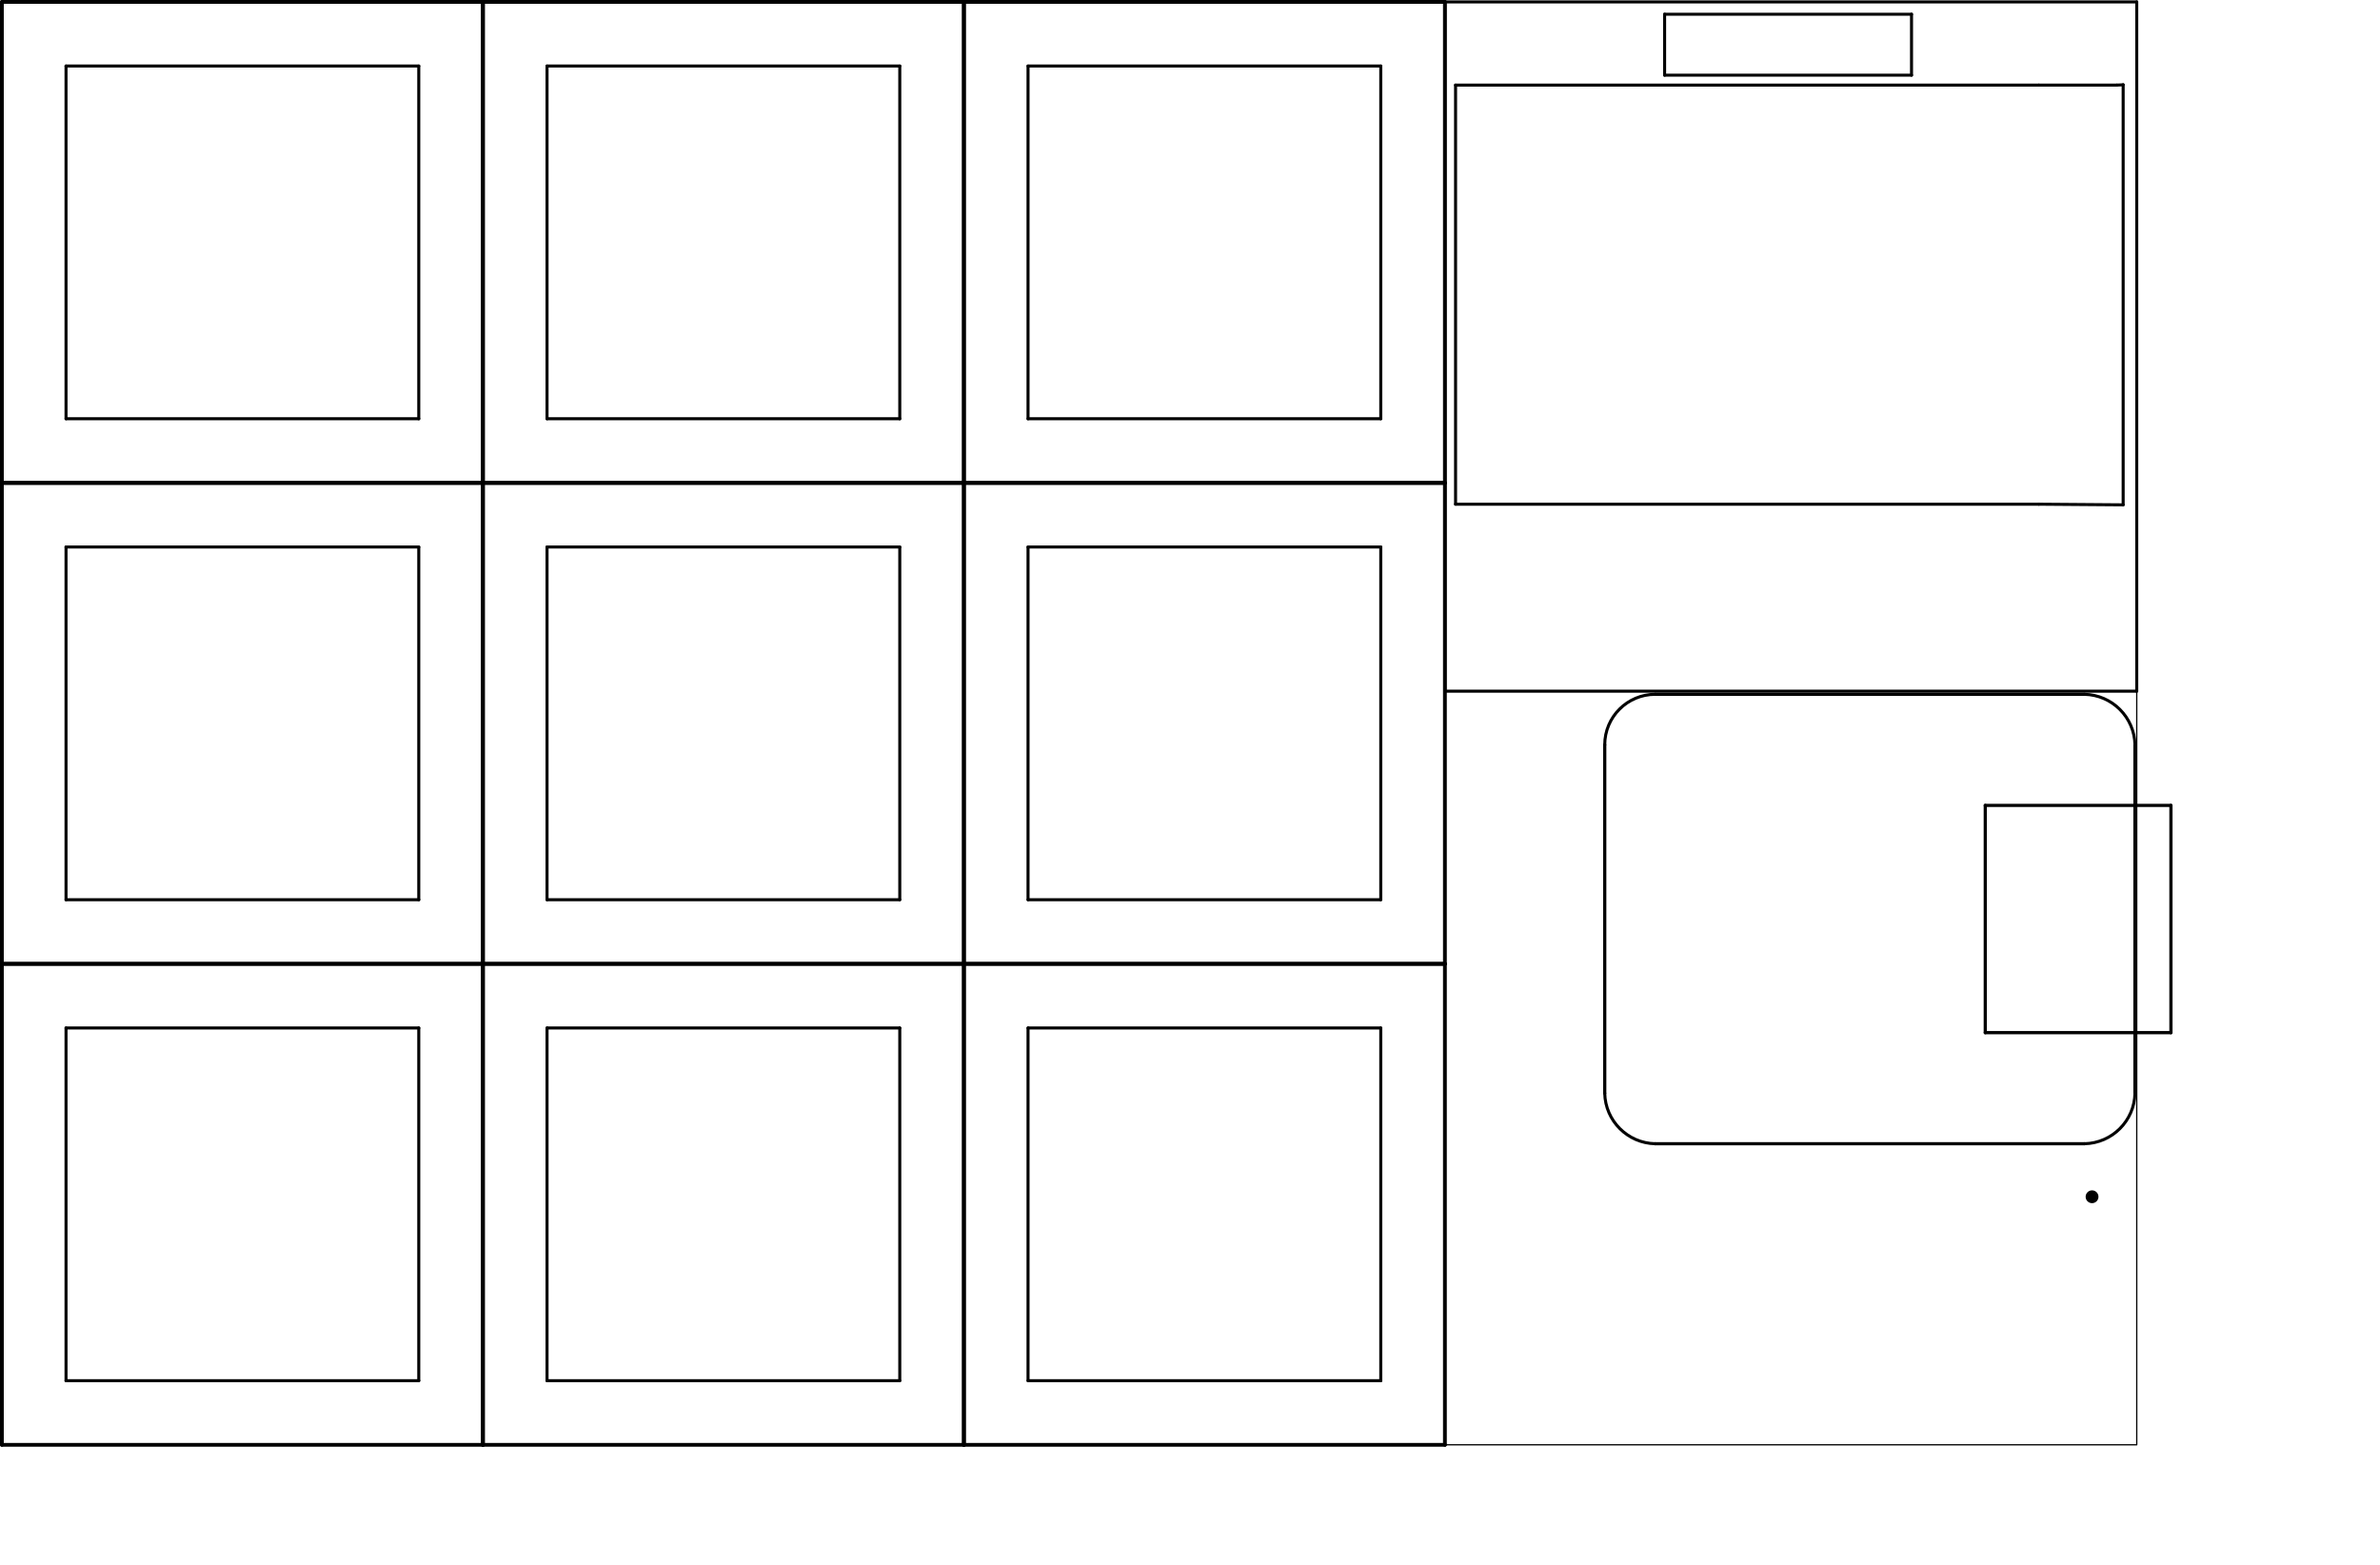
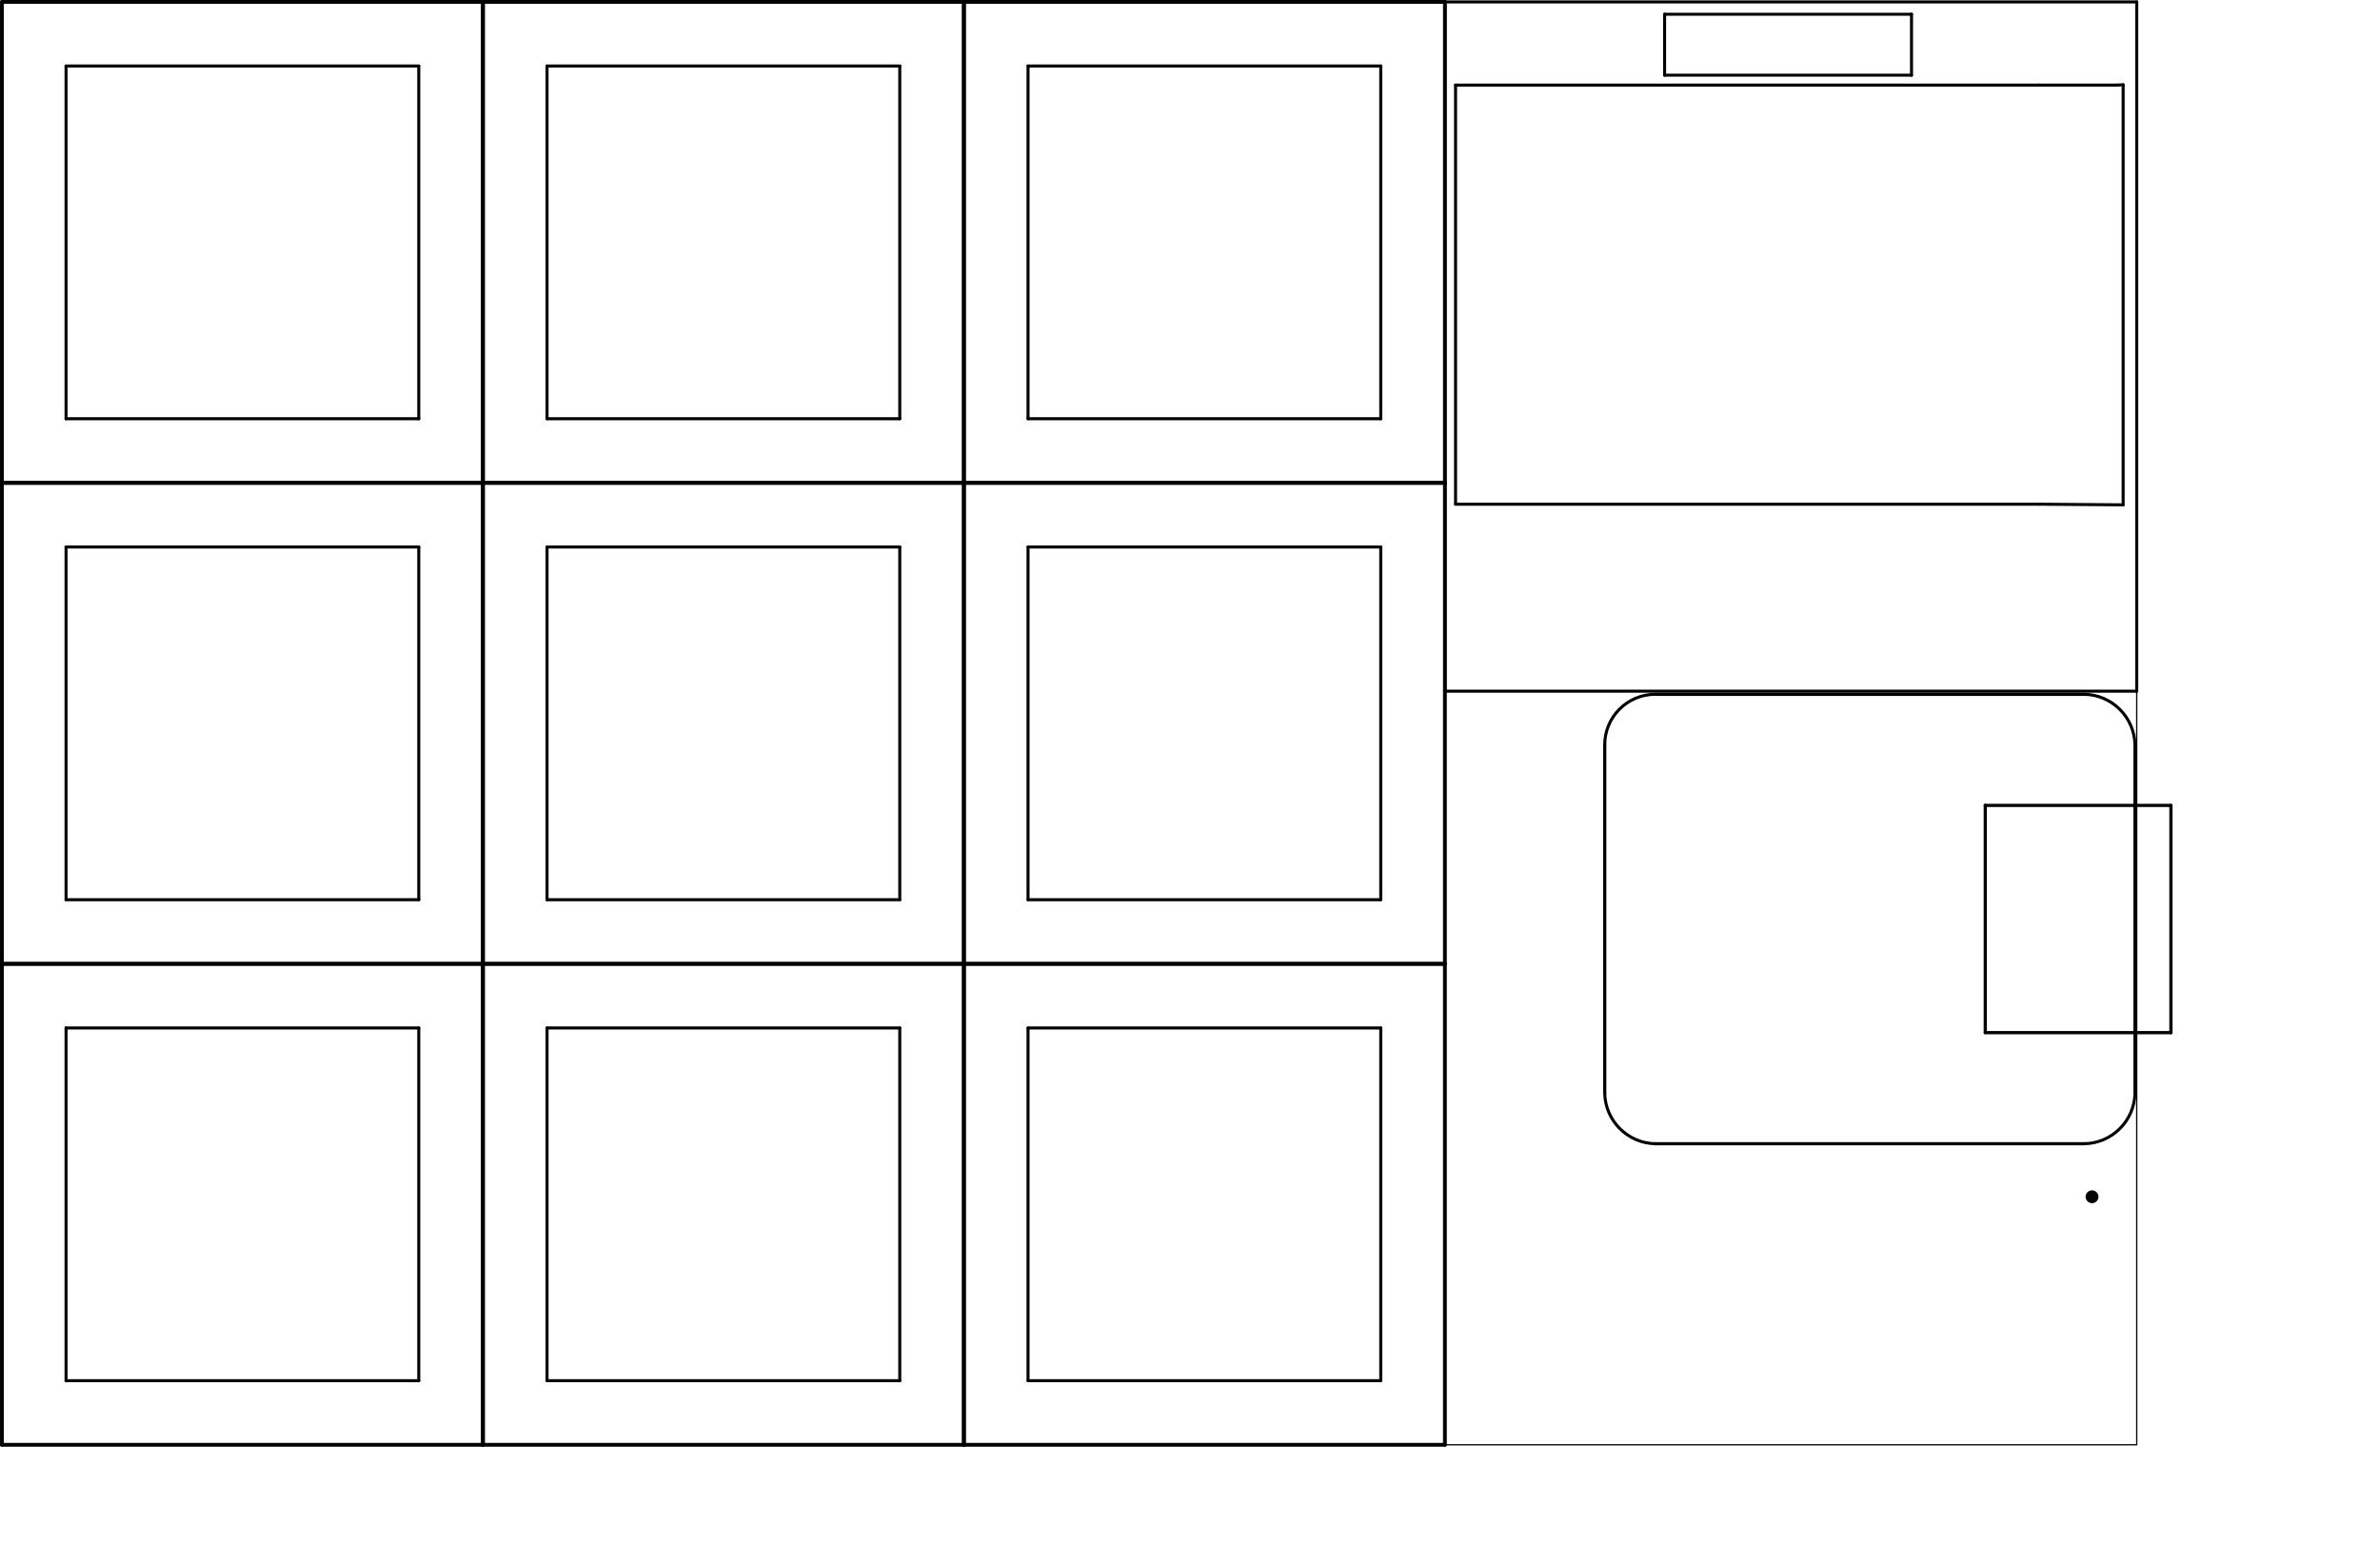
- <svg xmlns="http://www.w3.org/2000/svg" version="1.1" width="94.259mm" height="61.951mm" viewBox="0 0 94.259 61.951">
-   <g style="fill:#000000; fill-opacity:1;stroke:#000000; stroke-opacity:1; stroke-linecap:round; stroke-linejoin:round;" transform="translate(0 0) scale(1 1)">
-     <path style="fill:none;  stroke:#000000; stroke-width:0.025; stroke-opacity:1;  stroke-linecap:round; stroke-linejoin:round;fill:none" d="M 82.665,45.285 82.617,45.288 82.715,45.281 Z" />
-     <path style="fill:none;  stroke:#000000; stroke-width:0.025; stroke-opacity:1;  stroke-linecap:round; stroke-linejoin:round;fill:none" d="M 65.144,27.558 65.192,27.548 65.24,27.539 65.289,27.531 65.338,27.525 65.386,27.519 65.435,27.515 65.484,27.512 65.533,27.511 Z" />
+ <svg xmlns="http://www.w3.org/2000/svg" width="356.256" height="234.144" version="1.1" viewBox="0 0 94.259 61.951">
+   <g style="fill:#000;fill-opacity:1;stroke:#000;stroke-opacity:1;stroke-linecap:round;stroke-linejoin:round">
+     <path style="fill:none;stroke:#000;stroke-width:.025;stroke-opacity:1;stroke-linecap:round;stroke-linejoin:round" d="M 82.665,45.285 82.617,45.288 82.715,45.281 Z" transform="translate(0 0) scale(1 1)" />
+     <path style="fill:none;stroke:#000;stroke-width:.025;stroke-opacity:1;stroke-linecap:round;stroke-linejoin:round" d="M 65.144,27.558 65.192,27.548 65.24,27.539 65.289,27.531 65.338,27.525 65.386,27.519 65.435,27.515 65.484,27.512 65.533,27.511 Z" transform="translate(0 0) scale(1 1)" />
  </g>
-   <g style="fill:#000000; fill-opacity:1; stroke:none;">
-     <circle cx="82.855" cy="47.4" r="0.254" />
+   <g style="fill:#000;fill-opacity:1;stroke:none">
+     <circle cx="82.855" cy="47.4" r=".254" />
  </g>
-   <g style="fill:none;  stroke:#000000; stroke-width:0.12; stroke-opacity:1;  stroke-linecap:round; stroke-linejoin:round;">
+   <g style="fill:none;stroke:#000;stroke-width:.12;stroke-opacity:1;stroke-linecap:round;stroke-linejoin:round">
    <path d="M82.555 45.3 A2.045 2.045 0.0 0 0 84.555 43.3" />
    <path d="M63.555 43.3 A2.045 2.045 0.0 0 0 65.555 45.3" />
    <path d="M84.555 29.5 A2.045 2.045 0.0 0 0 82.555 27.5" />
    <path d="M65.555 27.5 A2 2 0.0 0 0 63.555 29.5" />
  </g>
-   <g style="fill:none;  stroke:#000000; stroke-width:0.127; stroke-opacity:1;  stroke-linecap:round; stroke-linejoin:round;">
-     <path d="M63.555 29.5 L63.555 43.3 " />
-     <path d="M85.979 40.9 L78.626 40.9 " />
-     <path d="M84.554 43.3 L84.554 29.5 " />
-     <path d="M85.979 31.9 L85.979 40.9 " />
-     <path d="M65.555 45.3 L82.555 45.3 " />
-     <path d="M78.626 31.9 L85.979 31.9 " />
-     <path d="M78.626 40.9 L78.626 31.9 " />
-     <path d="M82.555 27.5 L65.555 27.5 " />
+   <g style="fill:none;stroke:#000;stroke-width:.127;stroke-opacity:1;stroke-linecap:round;stroke-linejoin:round">
+     <path d="M63.555 29.5 L63.555 43.3" />
+     <path d="M85.979 40.9 L78.626 40.9" />
+     <path d="M84.554 43.3 L84.554 29.5" />
+     <path d="M85.979 31.9 L85.979 40.9" />
+     <path d="M65.555 45.3 L82.555 45.3" />
+     <path d="M78.626 31.9 L85.979 31.9" />
+     <path d="M78.626 40.9 L78.626 31.9" />
+     <path d="M82.555 27.5 L65.555 27.5" />
  </g>
-   <g style="fill:none;  stroke:#000000; stroke-width:0.12; stroke-opacity:1;  stroke-linecap:round; stroke-linejoin:round;">
-     <path d="M40.715 2.615 L54.685 2.615 " />
-     <path d="M40.715 16.585 L40.715 2.615 " />
-     <path d="M54.685 2.615 L54.685 16.585 " />
-     <path d="M54.685 16.585 L40.715 16.585 " />
-     <path d="M35.635 16.585 L21.665 16.585 " />
-     <path d="M35.635 2.615 L35.635 16.585 " />
-     <path d="M21.665 16.585 L21.665 2.615 " />
-     <path d="M21.665 2.615 L35.635 2.615 " />
-     <path d="M2.615 2.615 L16.585 2.615 " />
-     <path d="M2.615 16.585 L2.615 2.615 " />
-     <path d="M16.585 2.615 L16.585 16.585 " />
-     <path d="M16.585 16.585 L2.615 16.585 " />
-     <path d="M40.715 21.665 L54.685 21.665 " />
-     <path d="M40.715 35.635 L40.715 21.665 " />
-     <path d="M54.685 21.665 L54.685 35.635 " />
-     <path d="M54.685 35.635 L40.715 35.635 " />
-     <path d="M35.635 35.635 L21.665 35.635 " />
-     <path d="M35.635 21.665 L35.635 35.635 " />
-     <path d="M21.665 35.635 L21.665 21.665 " />
-     <path d="M21.665 21.665 L35.635 21.665 " />
-     <path d="M2.615 21.665 L16.585 21.665 " />
-     <path d="M2.615 35.635 L2.615 21.665 " />
-     <path d="M16.585 21.665 L16.585 35.635 " />
-     <path d="M16.585 35.635 L2.615 35.635 " />
-     <path d="M40.715 40.715 L54.685 40.715 " />
-     <path d="M40.715 54.685 L40.715 40.715 " />
-     <path d="M54.685 40.715 L54.685 54.685 " />
-     <path d="M54.685 54.685 L40.715 54.685 " />
-     <path d="M35.635 54.685 L21.665 54.685 " />
-     <path d="M35.635 40.715 L35.635 54.685 " />
-     <path d="M21.665 54.685 L21.665 40.715 " />
-     <path d="M21.665 40.715 L35.635 40.715 " />
-     <path d="M16.585 54.685 L2.615 54.685 " />
-     <path d="M16.585 40.715 L16.585 54.685 " />
-     <path d="M2.615 54.685 L2.615 40.715 " />
-     <path d="M2.615 40.715 L16.585 40.715 " />
-     <path d="M57.225 0.075 L84.625 0.075 " />
-     <path d="M84.625 0.075 L84.625 27.375 " />
-     <path d="M84.625 27.375 L57.225 27.375 " />
-     <path d="M57.225 27.375 L57.225 0.075 " />
-     <path d="M80.747 19.97 L57.647 19.97 " />
-     <path d="M57.647 19.97 L57.647 3.37 " />
-     <path d="M57.647 3.37 L80.747 3.37 " />
-     <path d="M65.926 0.564 L75.705 0.564 " />
-     <path d="M75.705 0.564 L75.705 2.977 " />
-     <path d="M75.705 2.977 L65.926 2.977 " />
-     <path d="M65.926 0.564 L65.926 2.977 " />
-     <path d="M80.747 3.37 L83.833 3.37 " />
-     <path d="M80.747 19.97 L84.087 19.995 " />
-     <path d="M84.087 19.995 L84.087 3.358 " />
-     <path d="M84.087 3.358 L83.833 3.37 " />
+   <g style="fill:none;stroke:#000;stroke-width:.12;stroke-opacity:1;stroke-linecap:round;stroke-linejoin:round">
+     <path d="M40.715 2.615 L54.685 2.615" />
+     <path d="M40.715 16.585 L40.715 2.615" />
+     <path d="M54.685 2.615 L54.685 16.585" />
+     <path d="M54.685 16.585 L40.715 16.585" />
+     <path d="M35.635 16.585 L21.665 16.585" />
+     <path d="M35.635 2.615 L35.635 16.585" />
+     <path d="M21.665 16.585 L21.665 2.615" />
+     <path d="M21.665 2.615 L35.635 2.615" />
+     <path d="M2.615 2.615 L16.585 2.615" />
+     <path d="M2.615 16.585 L2.615 2.615" />
+     <path d="M16.585 2.615 L16.585 16.585" />
+     <path d="M16.585 16.585 L2.615 16.585" />
+     <path d="M40.715 21.665 L54.685 21.665" />
+     <path d="M40.715 35.635 L40.715 21.665" />
+     <path d="M54.685 21.665 L54.685 35.635" />
+     <path d="M54.685 35.635 L40.715 35.635" />
+     <path d="M35.635 35.635 L21.665 35.635" />
+     <path d="M35.635 21.665 L35.635 35.635" />
+     <path d="M21.665 35.635 L21.665 21.665" />
+     <path d="M21.665 21.665 L35.635 21.665" />
+     <path d="M2.615 21.665 L16.585 21.665" />
+     <path d="M2.615 35.635 L2.615 21.665" />
+     <path d="M16.585 21.665 L16.585 35.635" />
+     <path d="M16.585 35.635 L2.615 35.635" />
+     <path d="M40.715 40.715 L54.685 40.715" />
+     <path d="M40.715 54.685 L40.715 40.715" />
+     <path d="M54.685 40.715 L54.685 54.685" />
+     <path d="M54.685 54.685 L40.715 54.685" />
+     <path d="M35.635 54.685 L21.665 54.685" />
+     <path d="M35.635 40.715 L35.635 54.685" />
+     <path d="M21.665 54.685 L21.665 40.715" />
+     <path d="M21.665 40.715 L35.635 40.715" />
+     <path d="M16.585 54.685 L2.615 54.685" />
+     <path d="M16.585 40.715 L16.585 54.685" />
+     <path d="M2.615 54.685 L2.615 40.715" />
+     <path d="M2.615 40.715 L16.585 40.715" />
+     <path d="M57.225 0.075 L84.625 0.075" />
+     <path d="M84.625 0.075 L84.625 27.375" />
+     <path d="M84.625 27.375 L57.225 27.375" />
+     <path d="M57.225 27.375 L57.225 0.075" />
+     <path d="M80.747 19.97 L57.647 19.97" />
+     <path d="M57.647 19.97 L57.647 3.37" />
+     <path d="M57.647 3.37 L80.747 3.37" />
+     <path d="M65.926 0.564 L75.705 0.564" />
+     <path d="M75.705 0.564 L75.705 2.977" />
+     <path d="M75.705 2.977 L65.926 2.977" />
+     <path d="M65.926 0.564 L65.926 2.977" />
+     <path d="M80.747 3.37 L83.833 3.37" />
+     <path d="M80.747 19.97 L84.087 19.995" />
+     <path d="M84.087 19.995 L84.087 3.358" />
+     <path d="M84.087 3.358 L83.833 3.37" />
  </g>
-   <g style="fill:none;  stroke:#000000; stroke-width:0.15; stroke-opacity:1;  stroke-linecap:round; stroke-linejoin:round;">
-     <path d="M38.175 0.075 L57.225 0.075 " />
-     <path d="M38.175 19.125 L38.175 0.075 " />
-     <path d="M57.225 0.075 L57.225 19.125 " />
-     <path d="M57.225 19.125 L38.175 19.125 " />
-     <path d="M38.175 19.125 L19.125 19.125 " />
-     <path d="M38.175 0.075 L38.175 19.125 " />
-     <path d="M19.125 19.125 L19.125 0.075 " />
-     <path d="M19.125 0.075 L38.175 0.075 " />
-     <path d="M0.075 0.075 L19.125 0.075 " />
-     <path d="M0.075 19.125 L0.075 0.075 " />
-     <path d="M19.125 0.075 L19.125 19.125 " />
-     <path d="M19.125 19.125 L0.075 19.125 " />
-     <path d="M38.175 19.125 L57.225 19.125 " />
-     <path d="M38.175 38.175 L38.175 19.125 " />
-     <path d="M57.225 19.125 L57.225 38.175 " />
-     <path d="M57.225 38.175 L38.175 38.175 " />
-     <path d="M38.175 38.175 L19.125 38.175 " />
-     <path d="M38.175 19.125 L38.175 38.175 " />
-     <path d="M19.125 38.175 L19.125 19.125 " />
-     <path d="M19.125 19.125 L38.175 19.125 " />
-     <path d="M0.075 19.125 L19.125 19.125 " />
-     <path d="M0.075 38.175 L0.075 19.125 " />
-     <path d="M19.125 19.125 L19.125 38.175 " />
-     <path d="M19.125 38.175 L0.075 38.175 " />
-     <path d="M38.175 38.175 L57.225 38.175 " />
-     <path d="M38.175 57.225 L38.175 38.175 " />
-     <path d="M57.225 38.175 L57.225 57.225 " />
-     <path d="M57.225 57.225 L38.175 57.225 " />
-     <path d="M38.175 57.225 L19.125 57.225 " />
-     <path d="M38.175 38.175 L38.175 57.225 " />
-     <path d="M19.125 57.225 L19.125 38.175 " />
-     <path d="M19.125 38.175 L38.175 38.175 " />
-     <path d="M19.125 57.225 L0.075 57.225 " />
-     <path d="M19.125 38.175 L19.125 57.225 " />
-     <path d="M0.075 57.225 L0.075 38.175 " />
-     <path d="M0.075 38.175 L19.125 38.175 " />
-     <path style="fill:none;  stroke:#000000; stroke-width:0.05; stroke-opacity:1;  stroke-linecap:round; stroke-linejoin:round;fill:none" d="M 0.075,0.075 84.625,0.075 84.625,57.225 0.075,57.225 Z" />
+   <g style="fill:none;stroke:#000;stroke-width:.15;stroke-opacity:1;stroke-linecap:round;stroke-linejoin:round">
+     <path d="M38.175 0.075 L57.225 0.075" />
+     <path d="M38.175 19.125 L38.175 0.075" />
+     <path d="M57.225 0.075 L57.225 19.125" />
+     <path d="M57.225 19.125 L38.175 19.125" />
+     <path d="M38.175 19.125 L19.125 19.125" />
+     <path d="M38.175 0.075 L38.175 19.125" />
+     <path d="M19.125 19.125 L19.125 0.075" />
+     <path d="M19.125 0.075 L38.175 0.075" />
+     <path d="M0.075 0.075 L19.125 0.075" />
+     <path d="M0.075 19.125 L0.075 0.075" />
+     <path d="M19.125 0.075 L19.125 19.125" />
+     <path d="M19.125 19.125 L0.075 19.125" />
+     <path d="M38.175 19.125 L57.225 19.125" />
+     <path d="M38.175 38.175 L38.175 19.125" />
+     <path d="M57.225 19.125 L57.225 38.175" />
+     <path d="M57.225 38.175 L38.175 38.175" />
+     <path d="M38.175 38.175 L19.125 38.175" />
+     <path d="M38.175 19.125 L38.175 38.175" />
+     <path d="M19.125 38.175 L19.125 19.125" />
+     <path d="M19.125 19.125 L38.175 19.125" />
+     <path d="M0.075 19.125 L19.125 19.125" />
+     <path d="M0.075 38.175 L0.075 19.125" />
+     <path d="M19.125 19.125 L19.125 38.175" />
+     <path d="M19.125 38.175 L0.075 38.175" />
+     <path d="M38.175 38.175 L57.225 38.175" />
+     <path d="M38.175 57.225 L38.175 38.175" />
+     <path d="M57.225 38.175 L57.225 57.225" />
+     <path d="M57.225 57.225 L38.175 57.225" />
+     <path d="M38.175 57.225 L19.125 57.225" />
+     <path d="M38.175 38.175 L38.175 57.225" />
+     <path d="M19.125 57.225 L19.125 38.175" />
+     <path d="M19.125 38.175 L38.175 38.175" />
+     <path d="M19.125 57.225 L0.075 57.225" />
+     <path d="M19.125 38.175 L19.125 57.225" />
+     <path d="M0.075 57.225 L0.075 38.175" />
+     <path d="M0.075 38.175 L19.125 38.175" />
+     <path style="fill:none;stroke:#000;stroke-width:.05;stroke-opacity:1;stroke-linecap:round;stroke-linejoin:round" d="M 0.075,0.075 84.625,0.075 84.625,57.225 0.075,57.225 Z" />
  </g>
</svg>
